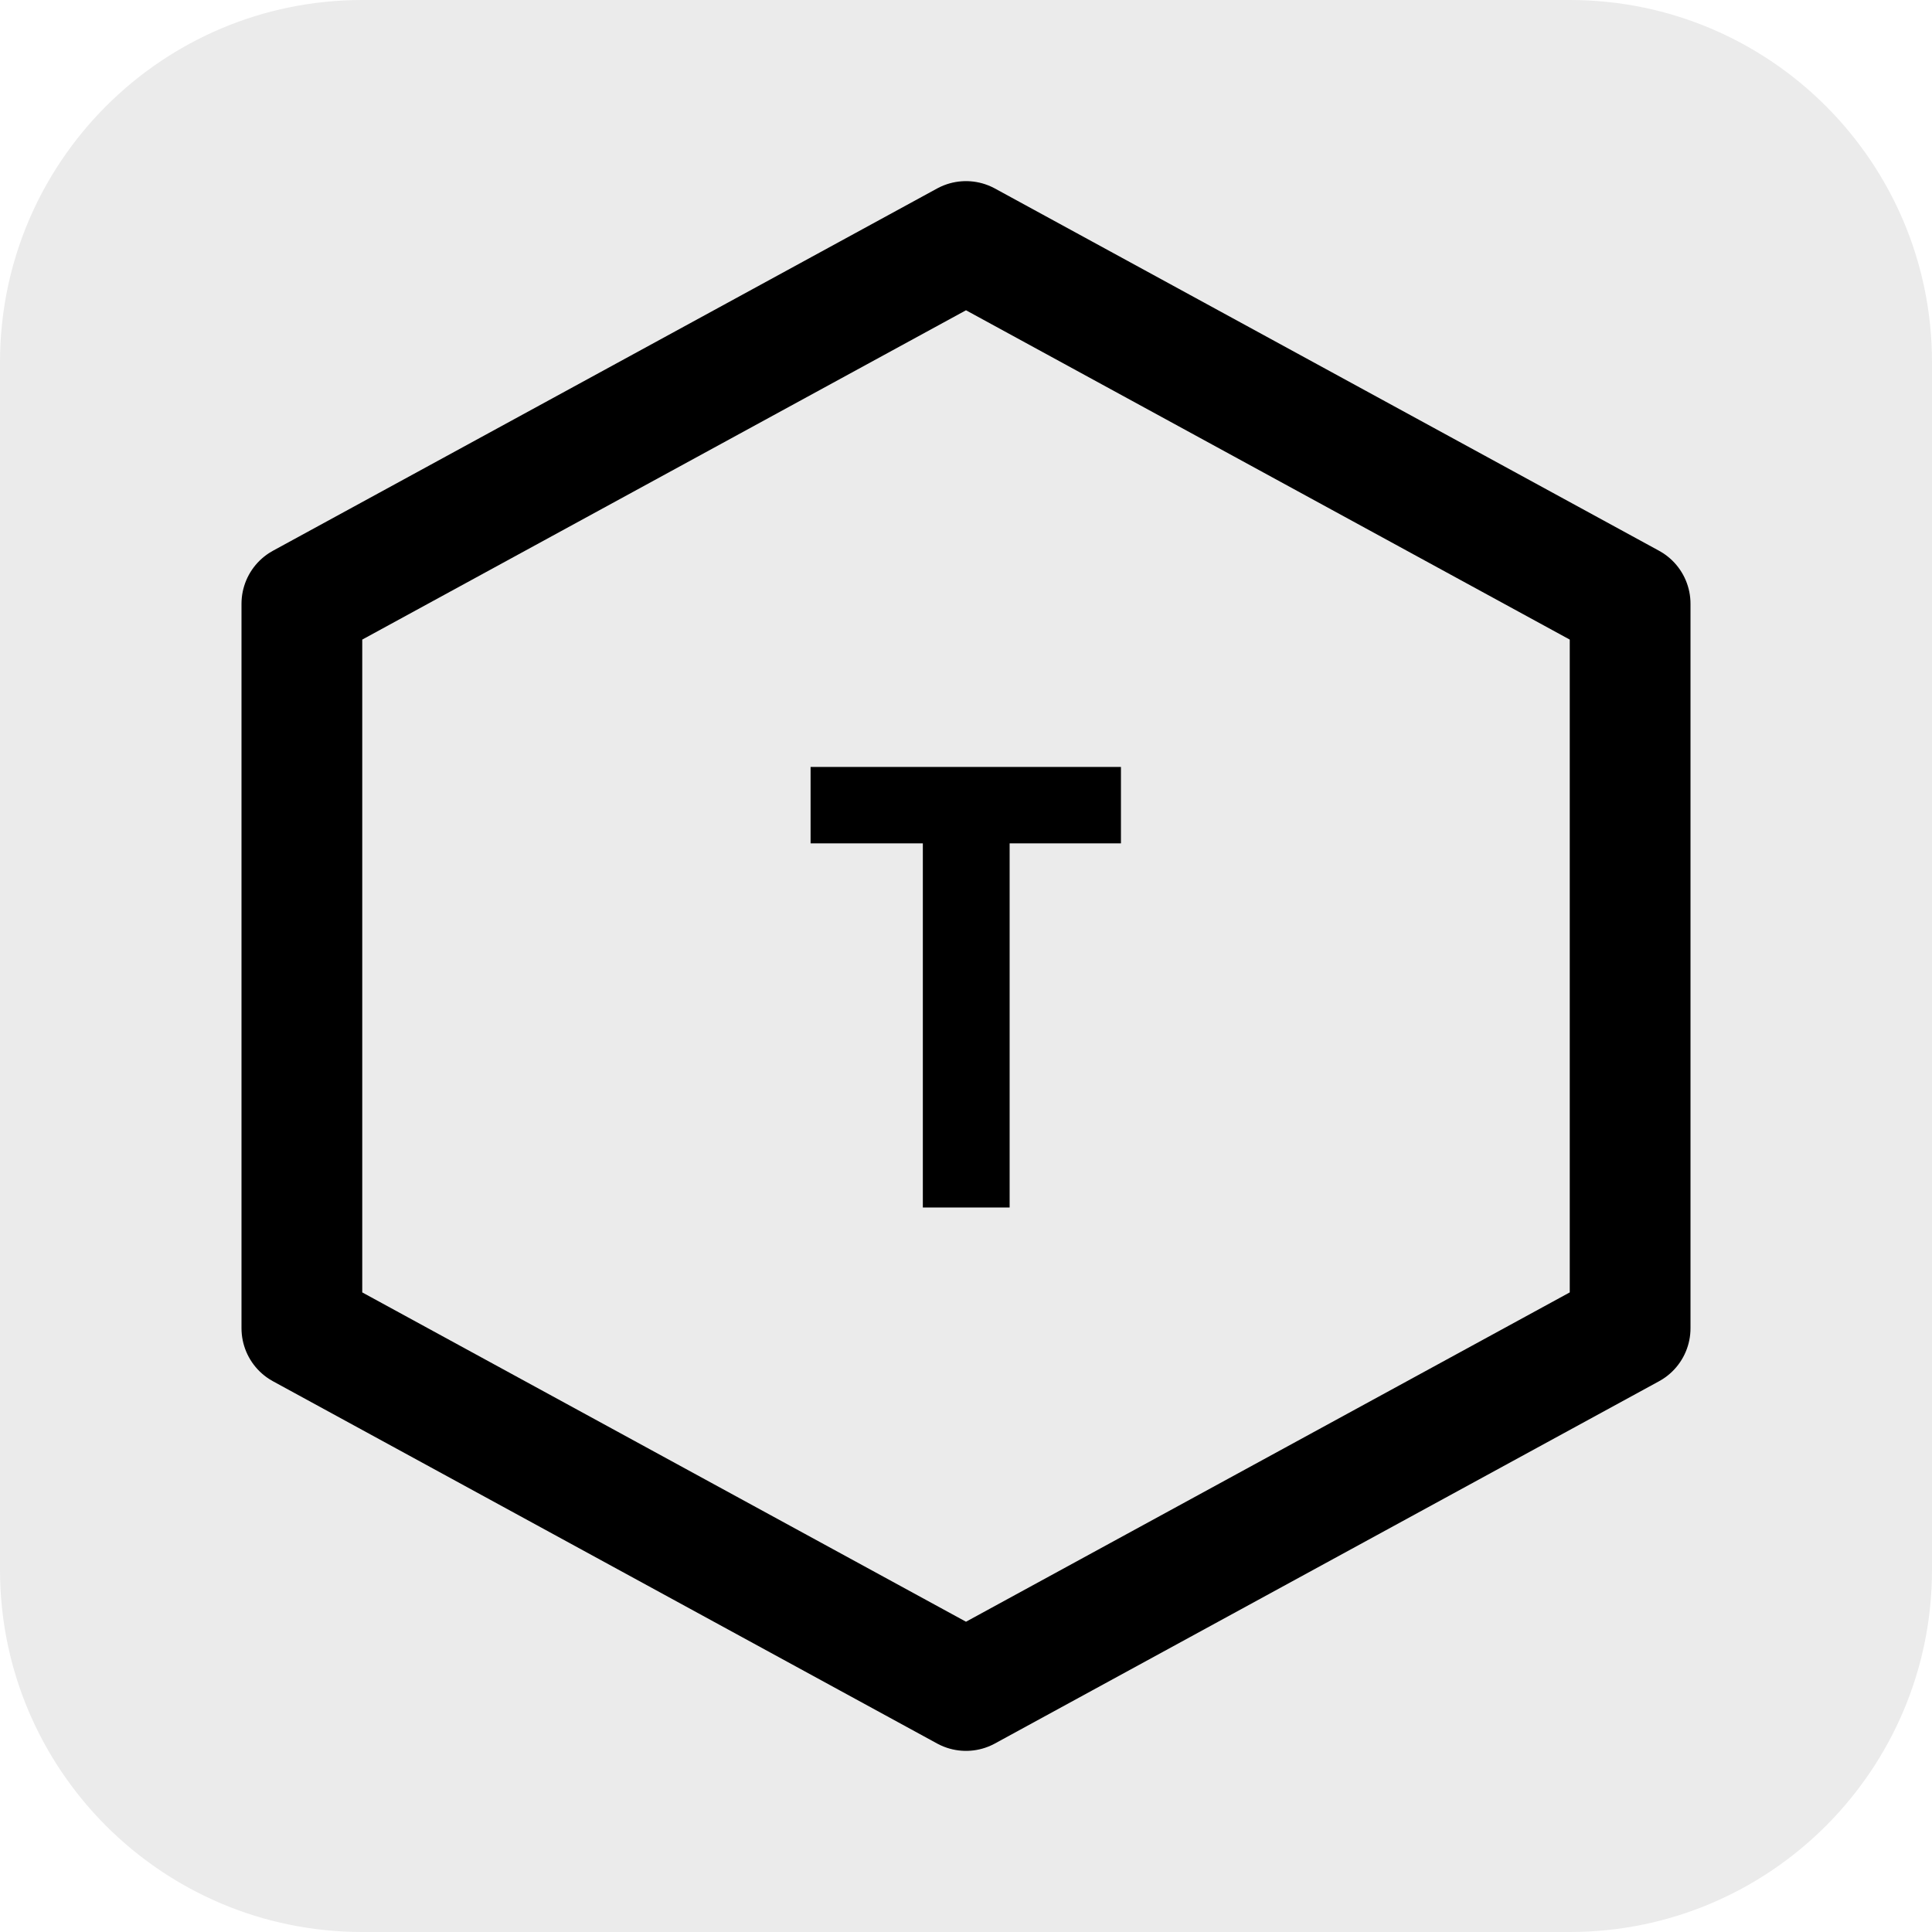
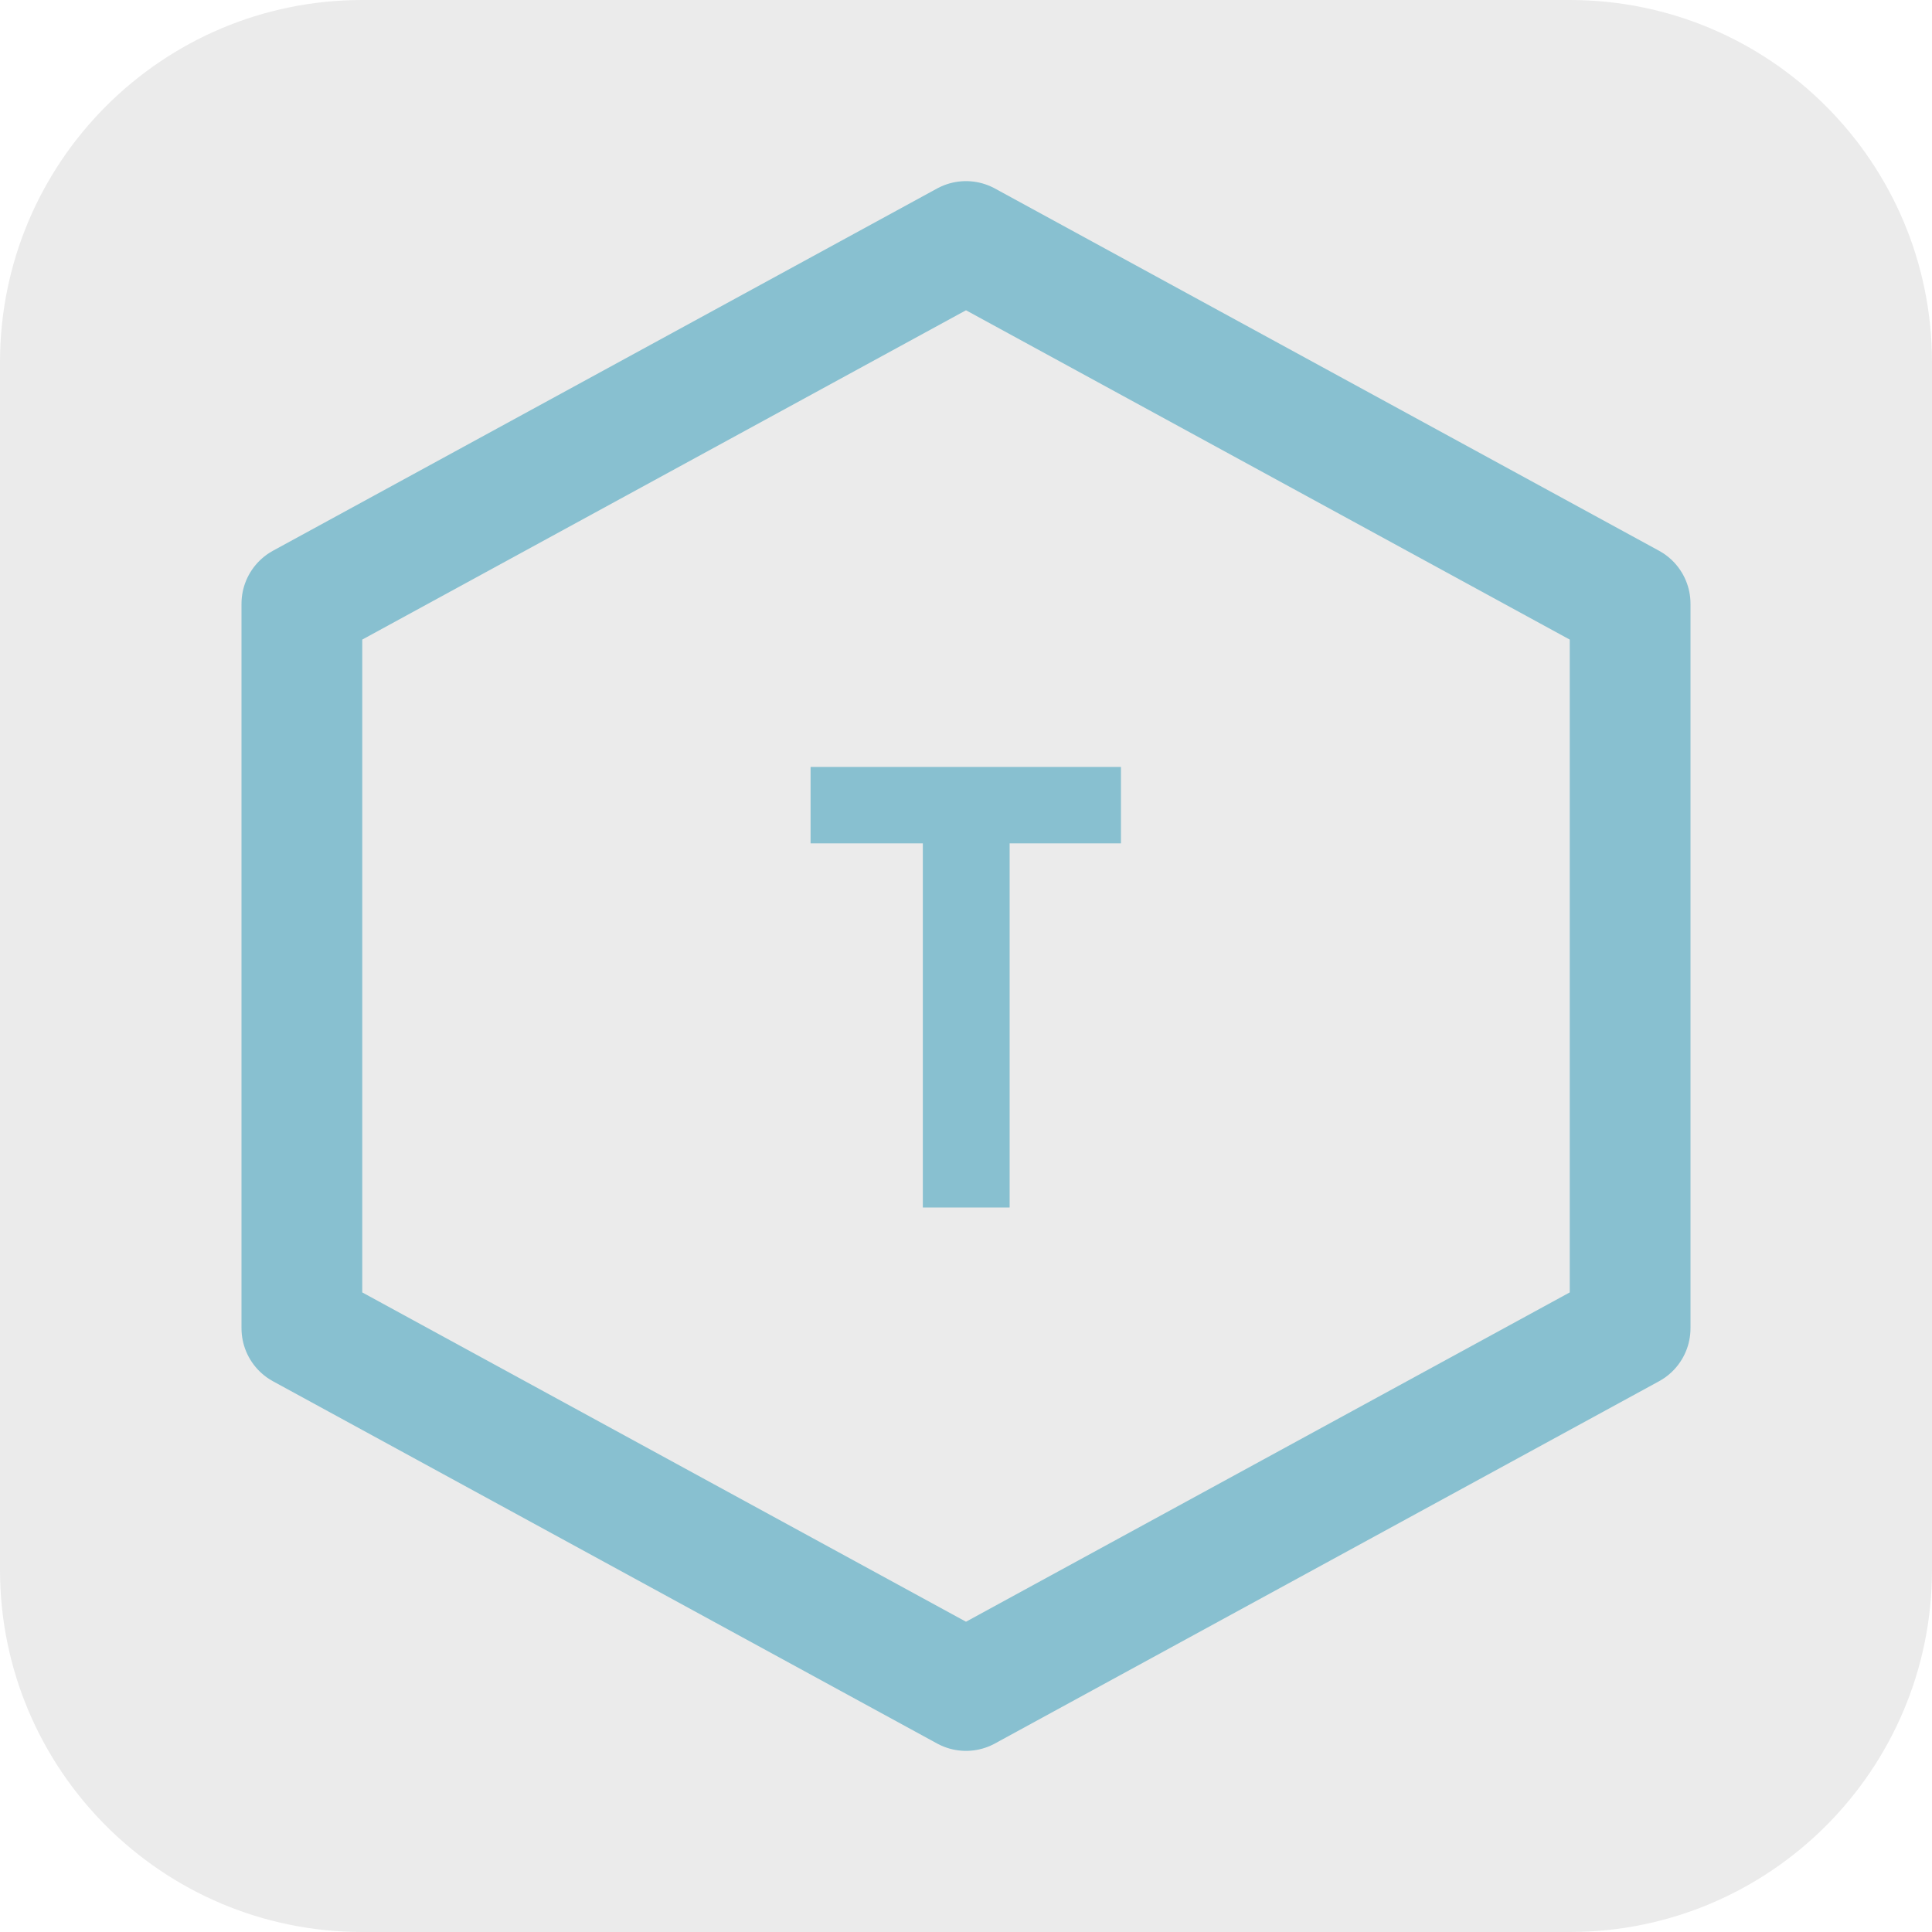
<svg xmlns="http://www.w3.org/2000/svg" viewBox="0 0 32 32" role="img" aria-label="Talos">
  <rect x="0" y="0" width="32" height="32" rx="6" fill="currentColor" opacity="0.08" />
-   <polygon points="16,4 27,10 27,22 16,28 5,22 5,10" fill="none" stroke="currentColor" stroke-width="2" stroke-linejoin="round" />
-   <text x="16" y="20" font-family="ui-monospace, SFMono-Regular, Menlo, monospace" font-size="10" font-weight="700" letter-spacing="1.2" text-anchor="middle" fill="currentColor">T</text>
+   <polygon points="16,4 27,10 27,22 16,28 5,22 5,10" fill="none" stroke="#88c0d0" stroke-width="2" stroke-linejoin="round" />
+   <text x="16" y="20" font-family="ui-monospace, SFMono-Regular, Menlo, monospace" font-size="10" font-weight="700" letter-spacing="1.2" text-anchor="middle" fill="#88c0d0">T</text>
</svg>
